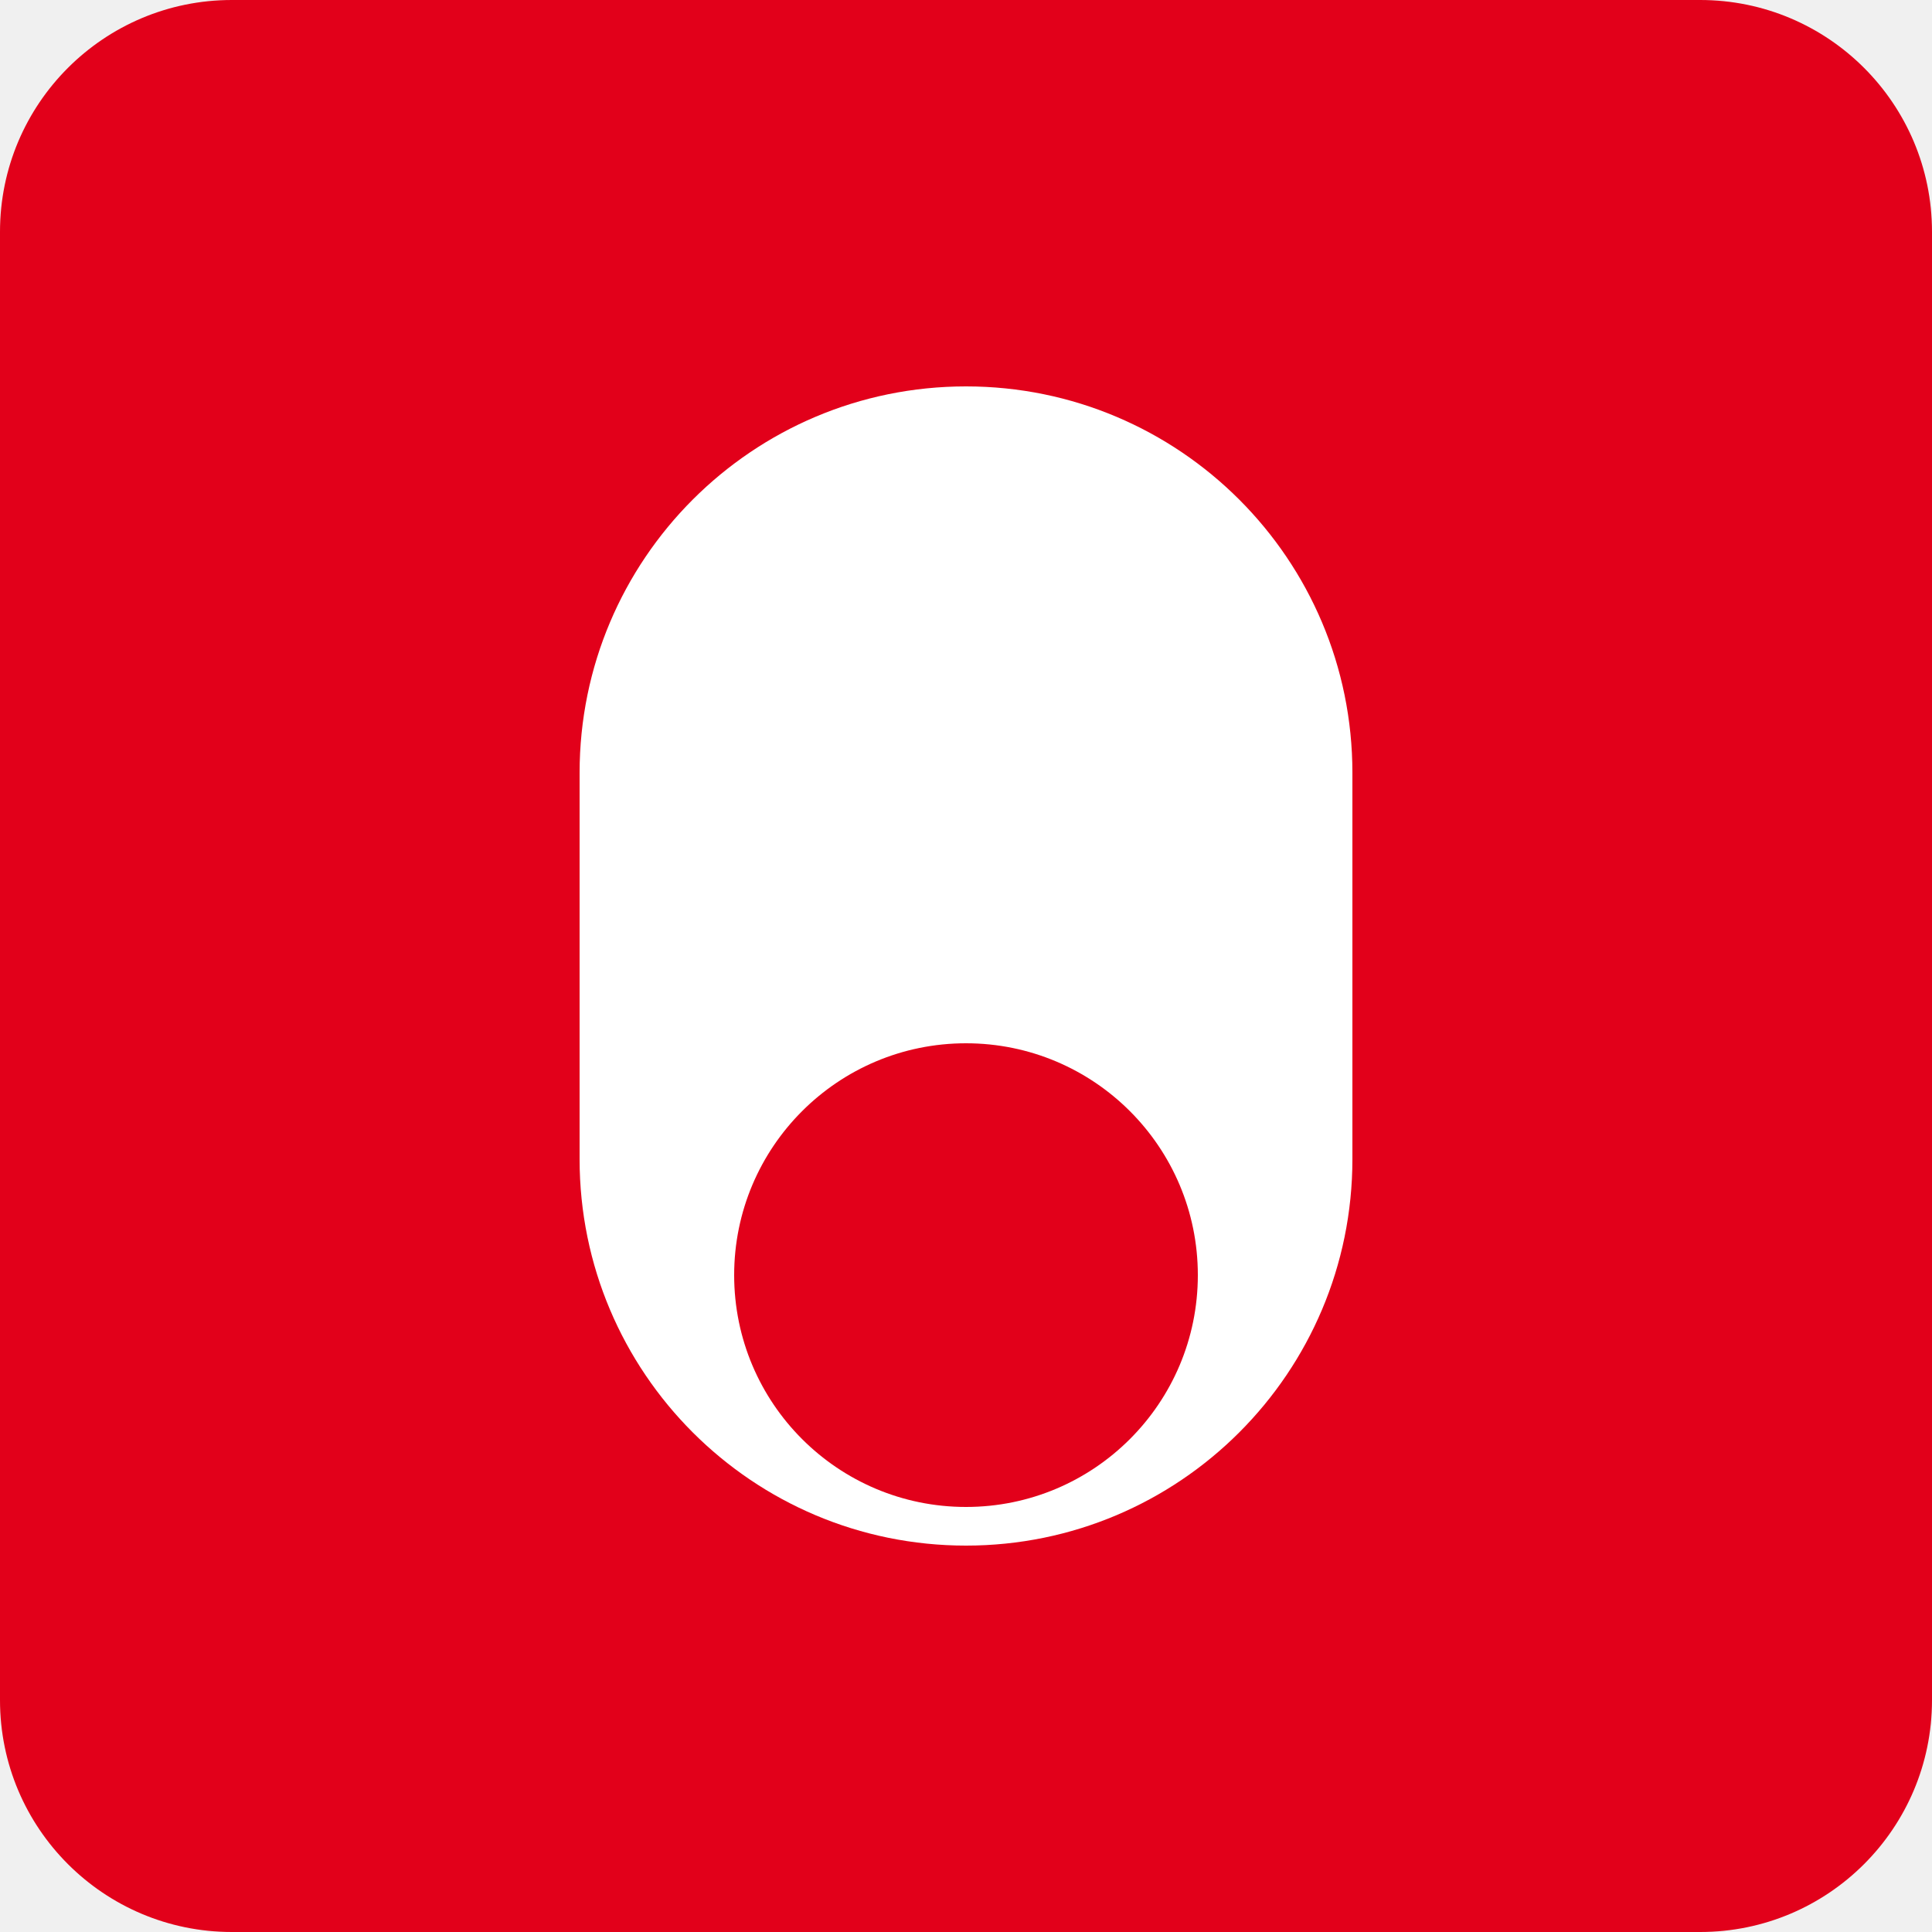
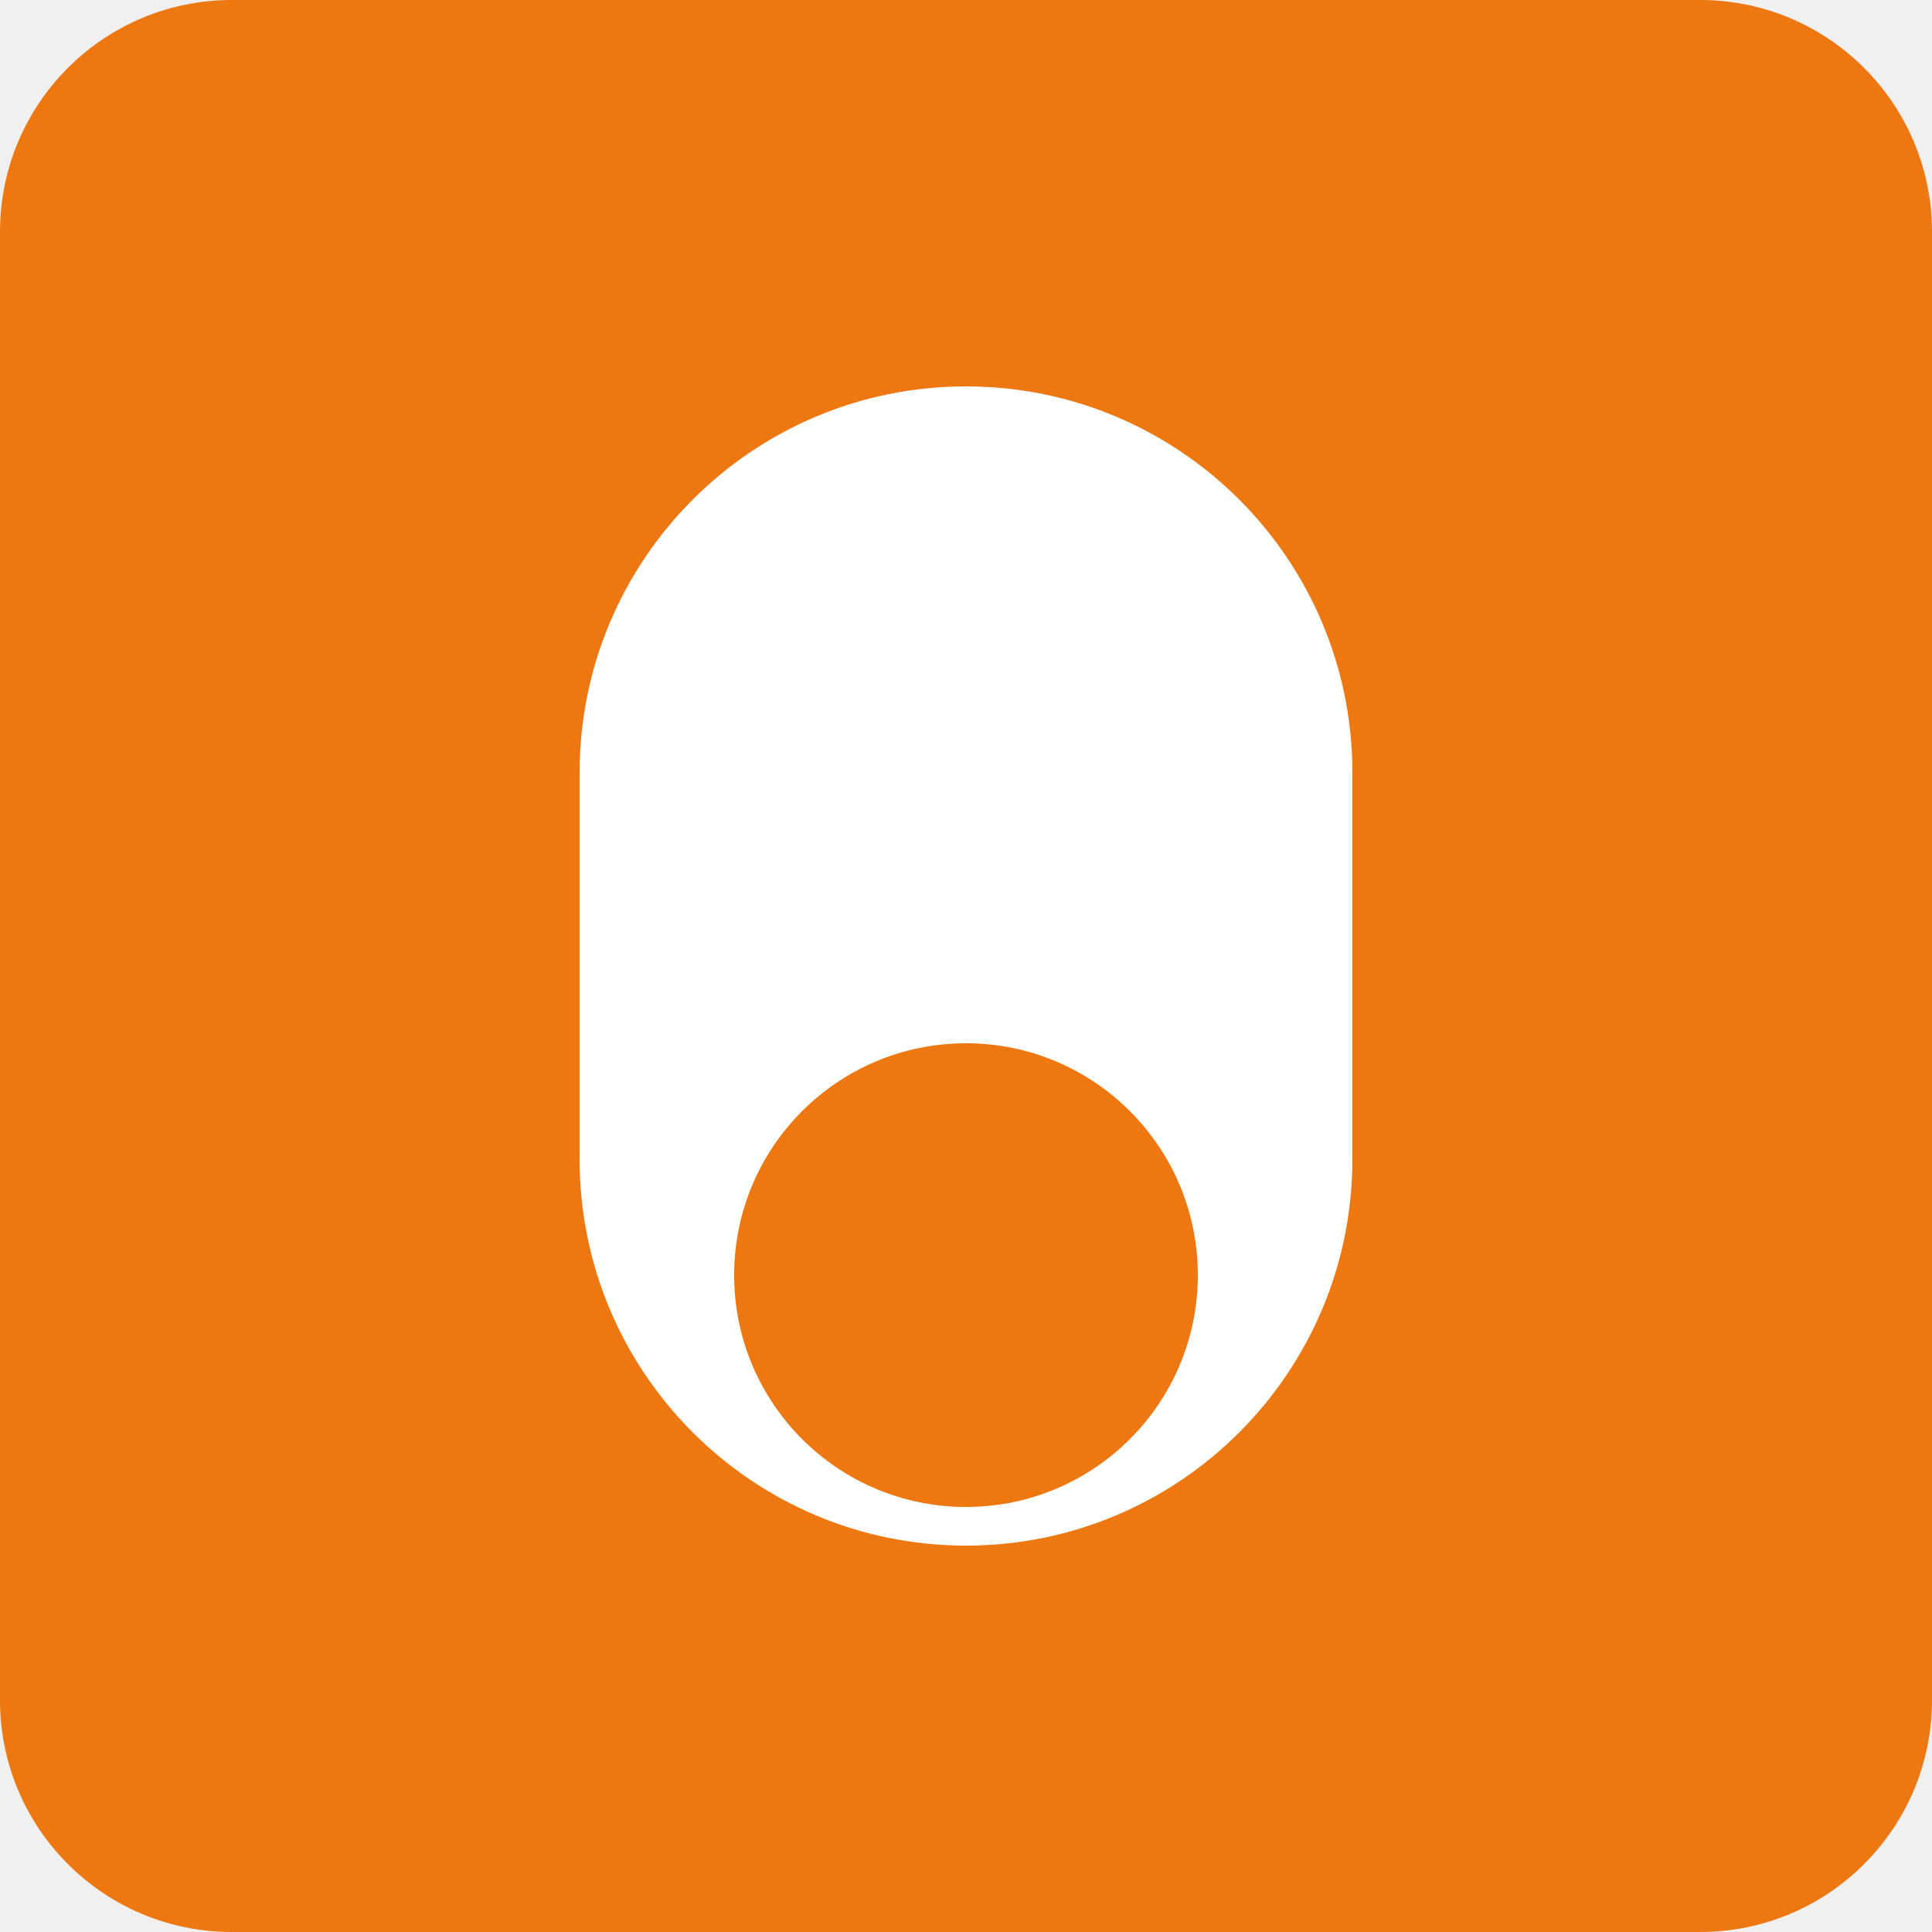
<svg xmlns="http://www.w3.org/2000/svg" width="100" height="100" viewBox="0 0 100 100">
-   <rect width="100" height="100" rx="12" fill="#E2001A" />
+   <rect width="100" height="100" rx="12" fill="#ED7811" />
  <rect x="30" y="20" width="40" height="60" rx="20" fill="#fff" />
-   <circle cx="50" cy="66" r="12" fill="#E2001A" />
+   <circle cx="50" cy="66" r="12" fill="#ED7811" />
</svg>
